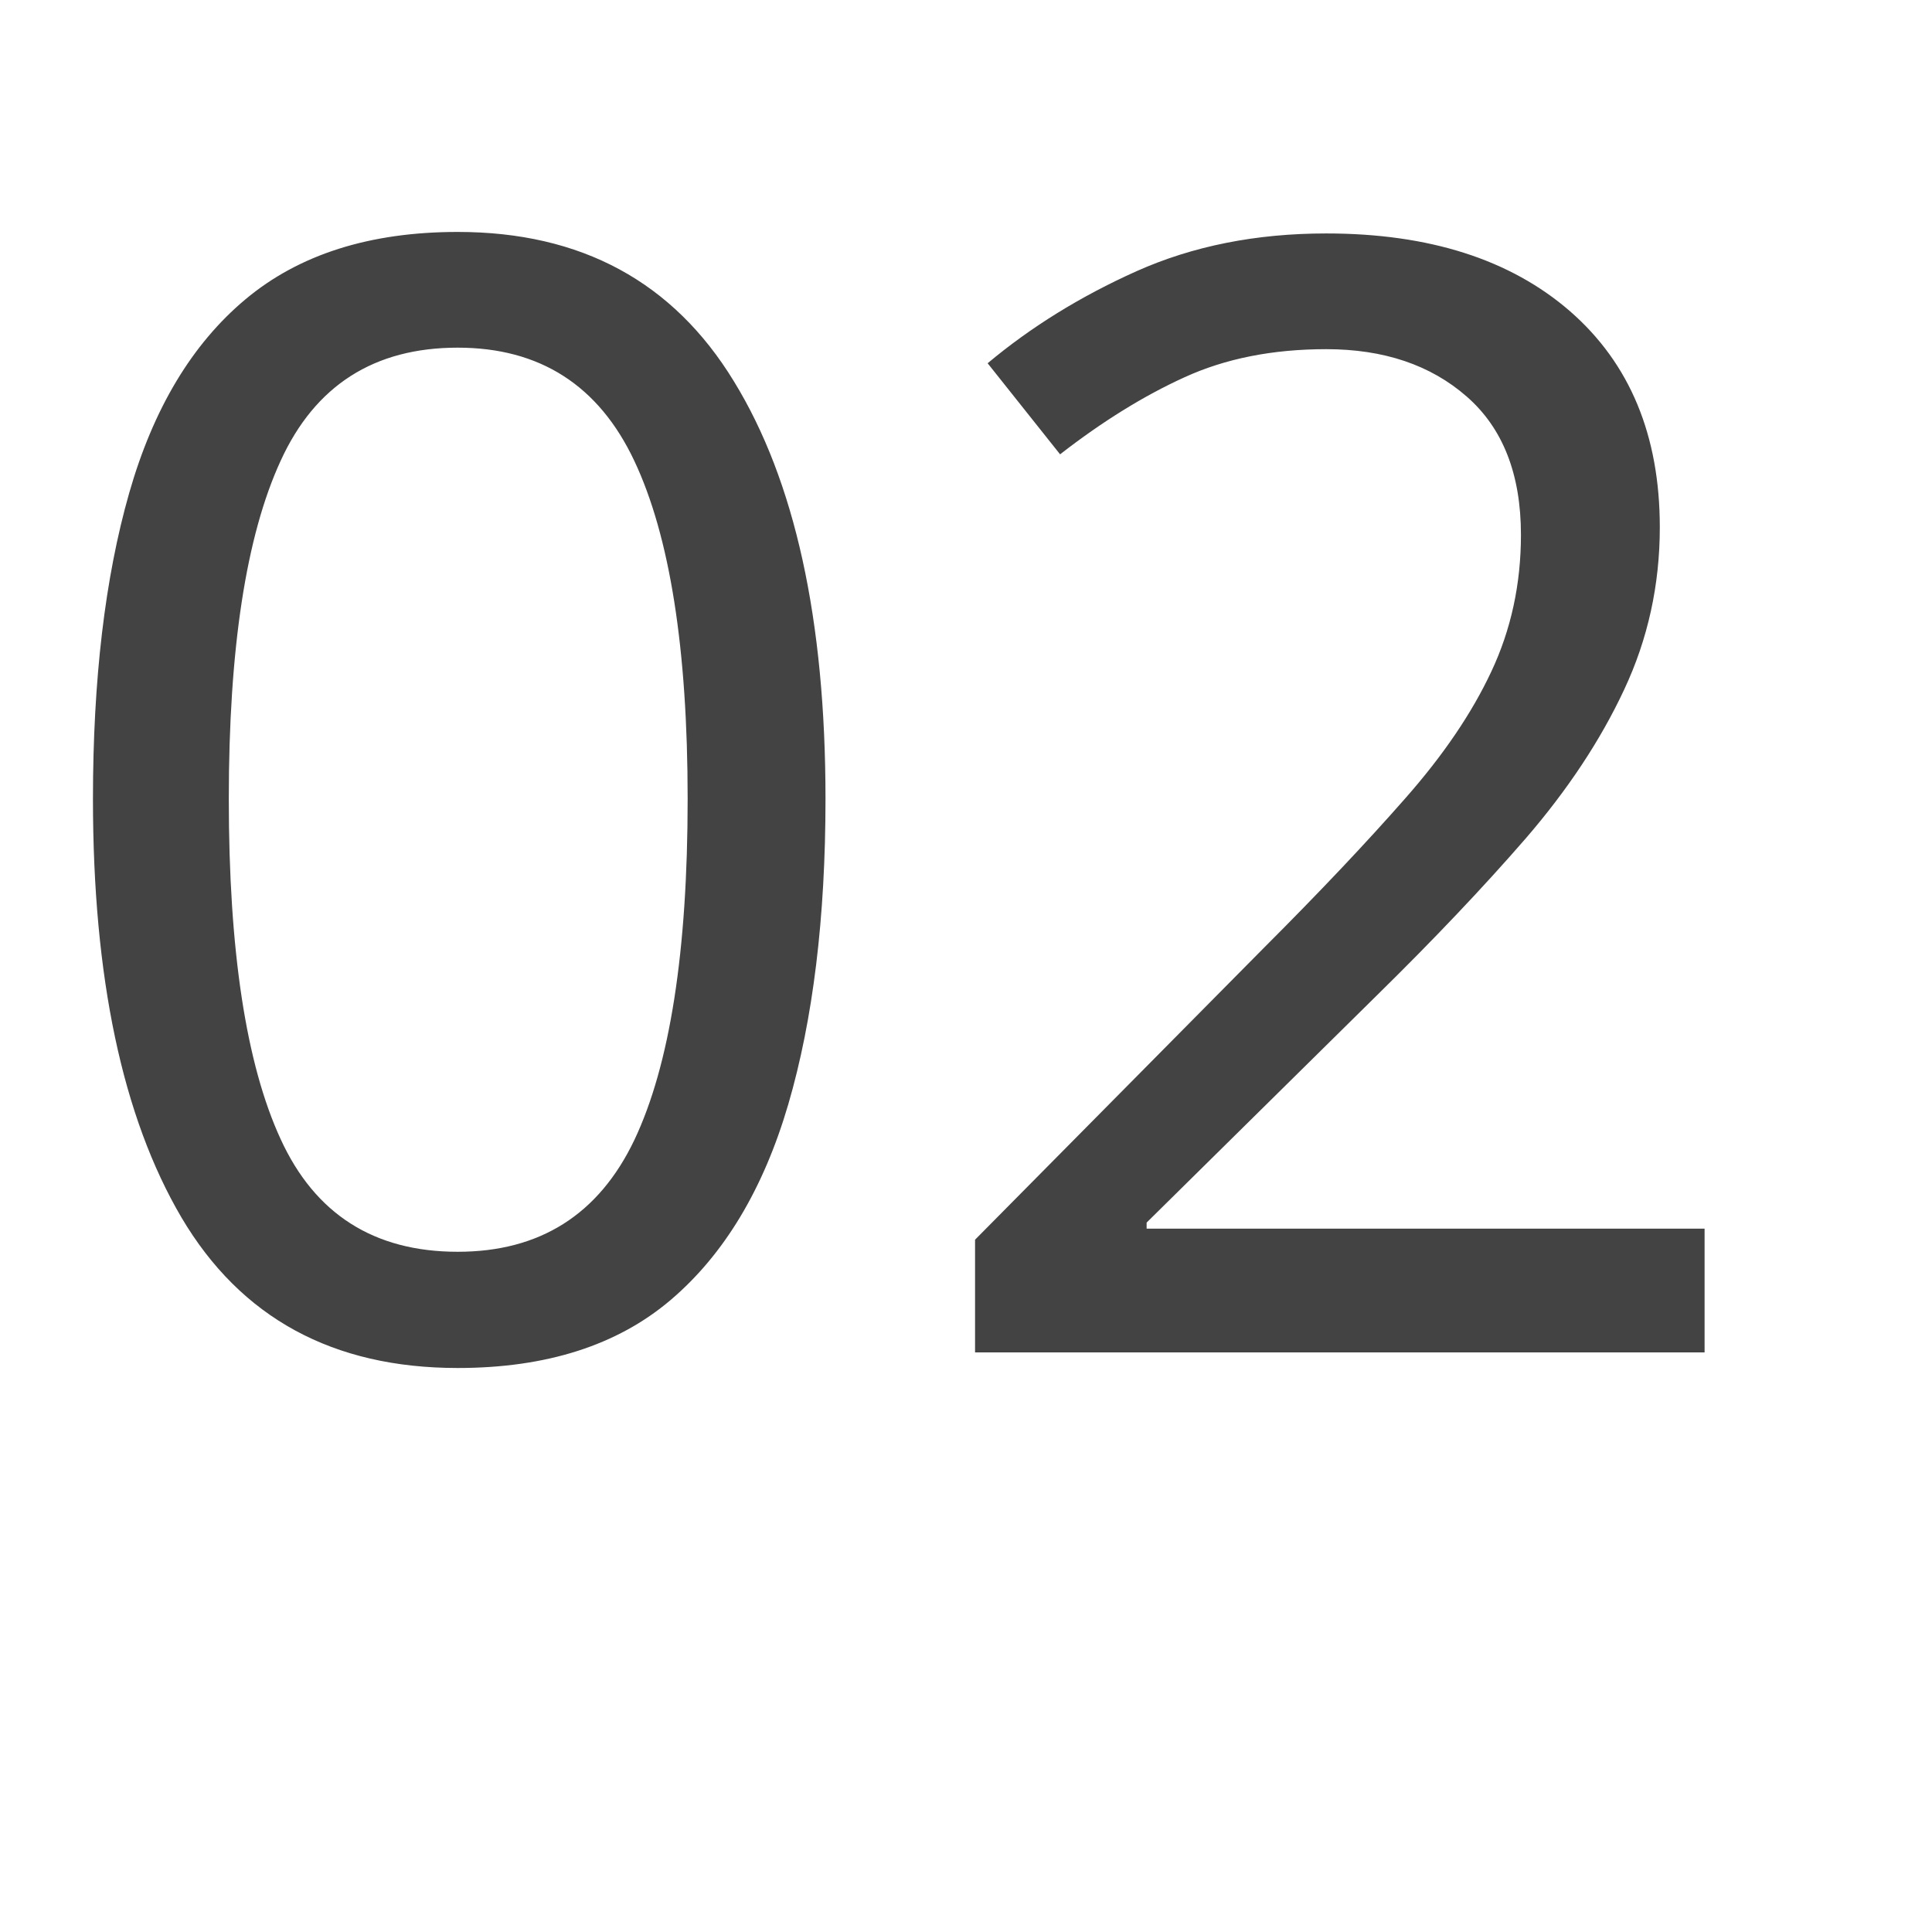
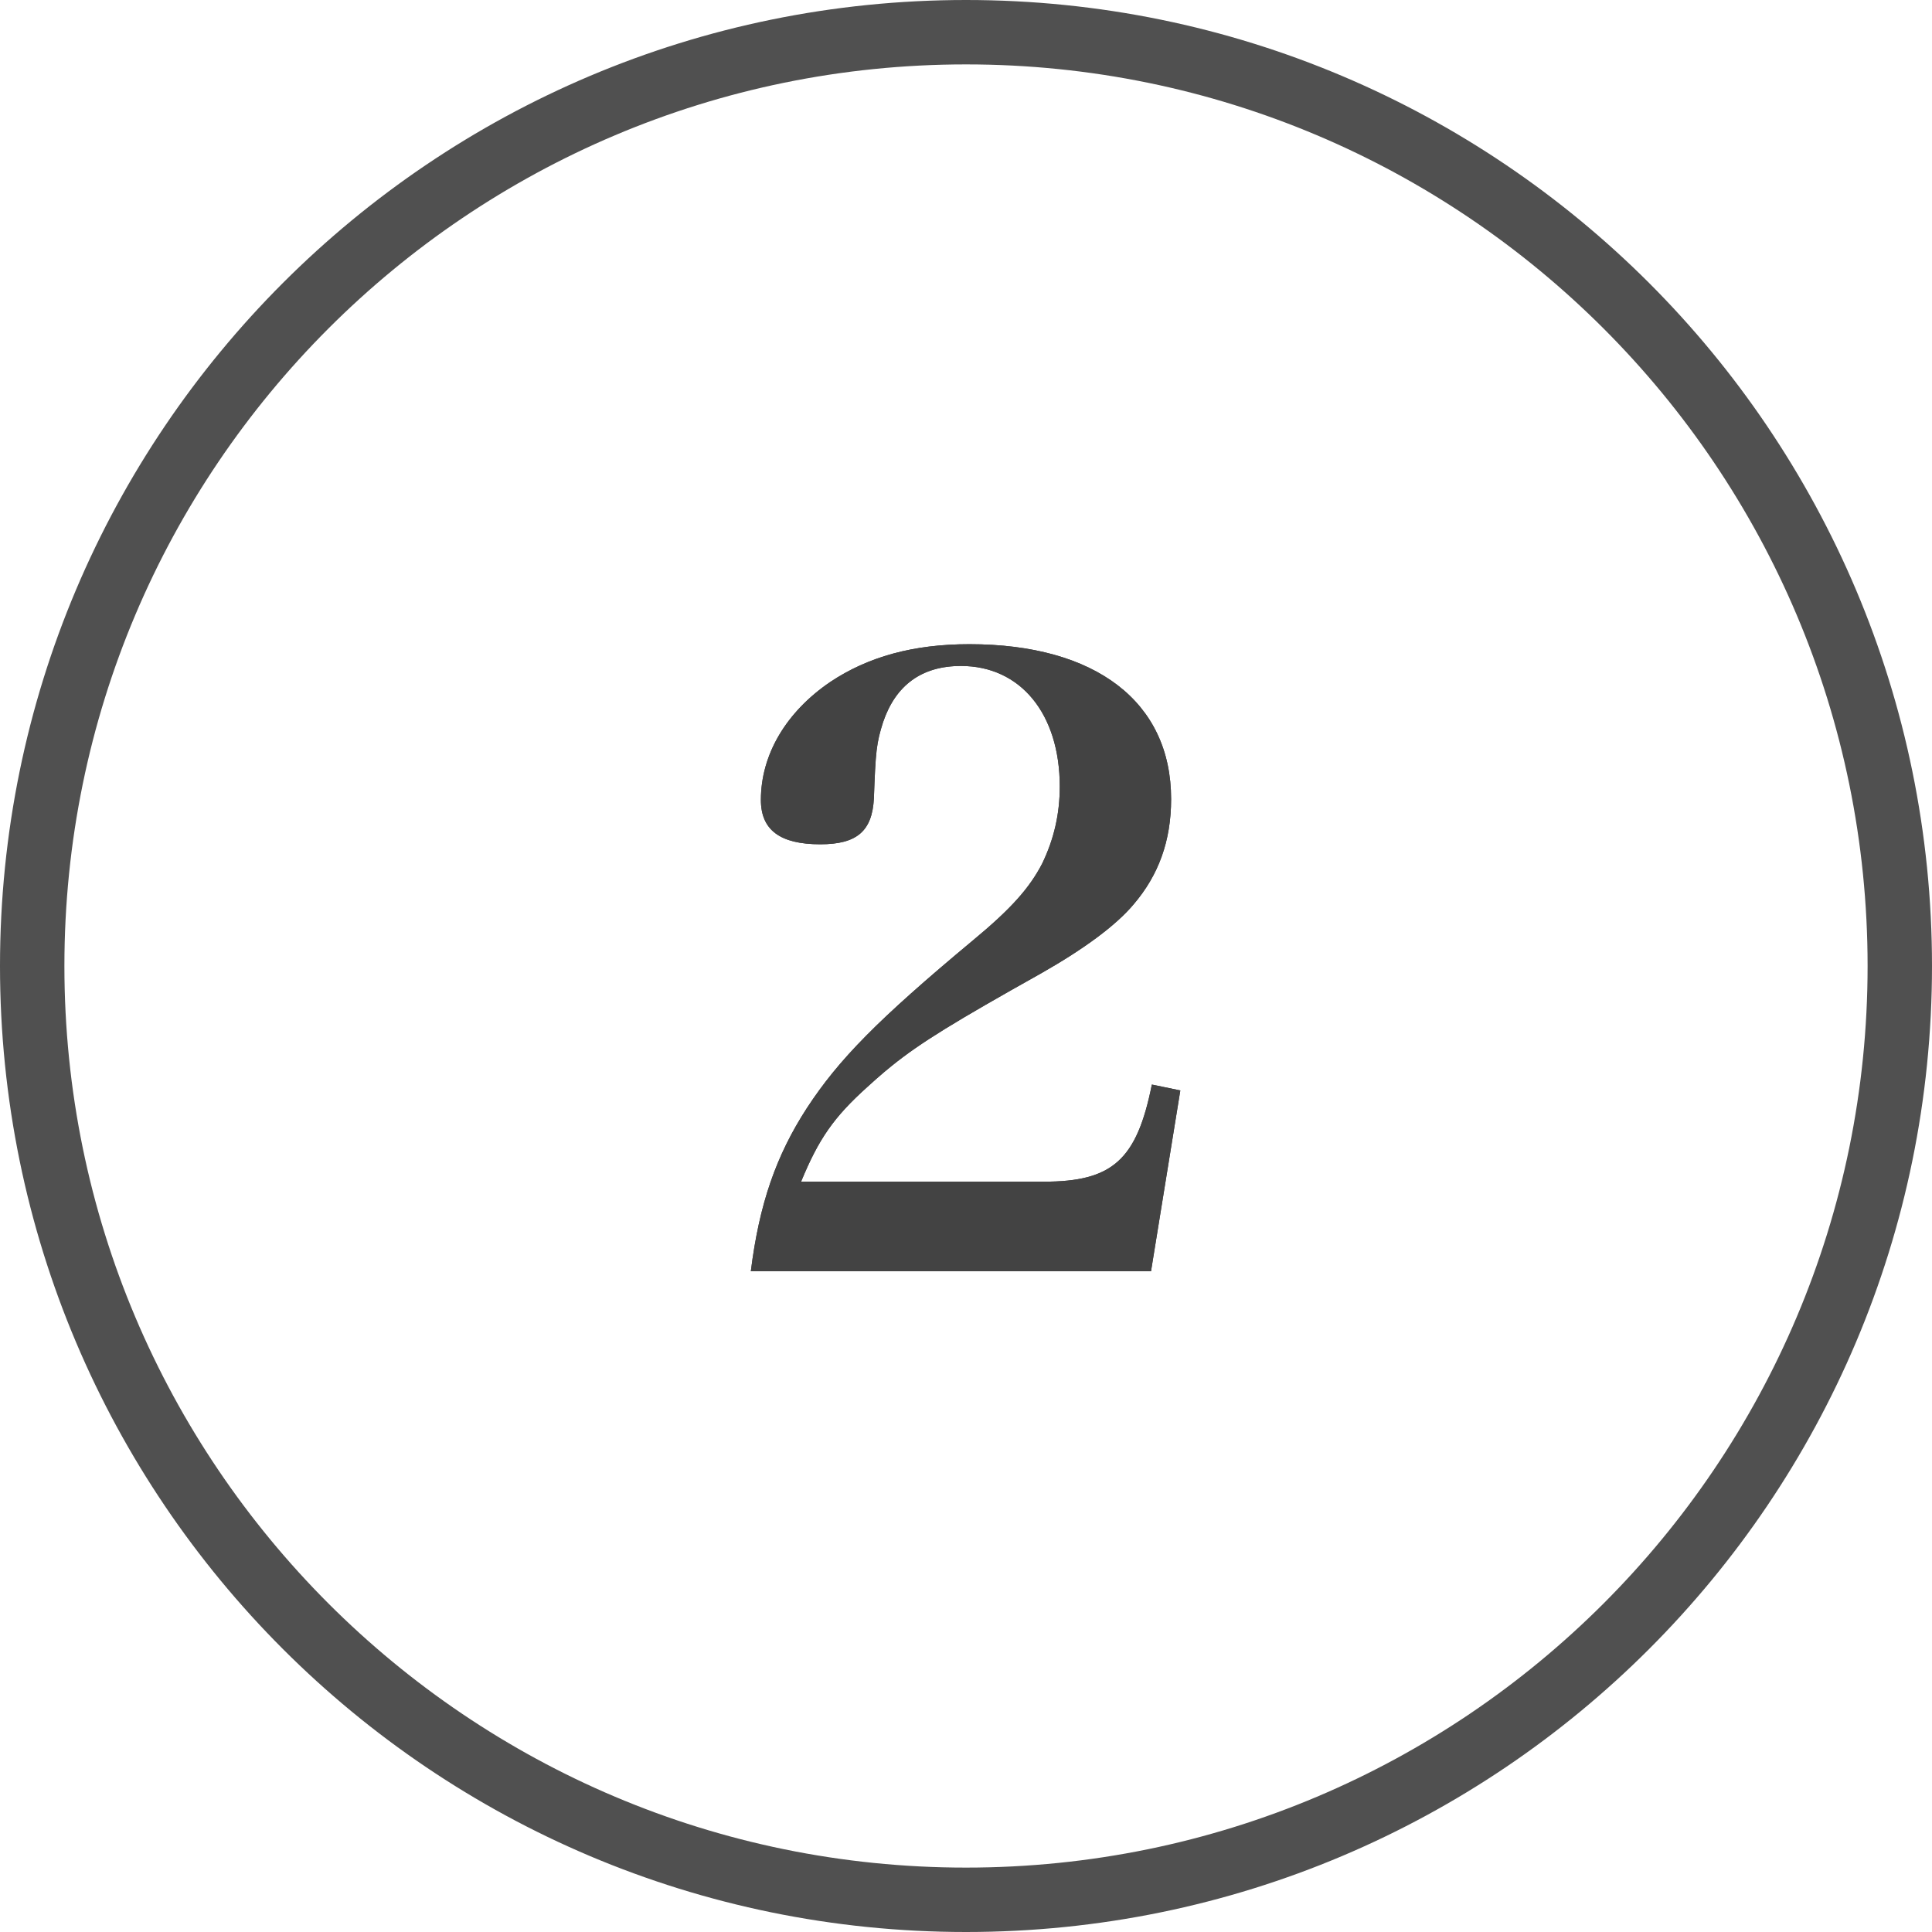
- <svg xmlns="http://www.w3.org/2000/svg" width="60px" height="60px" viewBox="0 0 60 60" version="1.1">
-   <g id="Icon_Num2" stroke="none" stroke-width="1" fill="none" fill-rule="evenodd" font-family="HiraMinProN-W6, Hiragino Mincho ProN" font-size="48" font-weight="500">
-     <text id="02" fill="#434343" fill-rule="nonzero">
-       <tspan x="0.528" y="42">02</tspan>
-     </text>
+ <svg xmlns="http://www.w3.org/2000/svg" xmlns:xlink="http://www.w3.org/1999/xlink" width="60px" height="60px" viewBox="0 0 60 60" version="1.1">
+   <defs>
+     <path d="M35.746,39.48 L36.656,33.864 L35.772,33.682 C35.304,36.022 34.55,36.698 32.418,36.698 L24.878,36.698 C25.424,35.372 25.892,34.696 26.932,33.76 C27.119,33.589 27.296,33.433 27.474,33.282 L27.689,33.105 C28.596,32.373 29.659,31.727 32.34,30.224 C33.666,29.47 34.654,28.742 35.2,28.092 C35.98,27.182 36.37,26.116 36.37,24.816 C36.37,21.8 34.03,20.006 30.104,20.006 C28.362,20.006 26.958,20.396 25.788,21.176 C24.41,22.112 23.63,23.438 23.63,24.842 C23.63,25.778 24.228,26.22 25.476,26.22 C26.62,26.22 27.088,25.804 27.14,24.79 C27.192,23.334 27.218,23.074 27.426,22.424 C27.816,21.28 28.622,20.682 29.844,20.682 C31.69,20.682 32.912,22.164 32.912,24.426 C32.912,25.284 32.73,26.064 32.366,26.818 C31.976,27.572 31.404,28.222 30.208,29.21 C27.244,31.68 26.048,32.902 25.06,34.41 C24.098,35.892 23.578,37.4 23.318,39.48 L35.746,39.48 Z" id="path-1" />
+   </defs>
+   <g id="Icon_Num2" stroke="none" stroke-width="1" fill="none" fill-rule="evenodd">
+     <g id="2" fill-rule="nonzero" fill="#434343">
+       <use xlink:href="#path-1" />
+       <use xlink:href="#path-1" />
+     </g>
+     <circle id="Oval" stroke="#505050" stroke-width="2" cx="30" cy="30" r="29" />
  </g>
</svg>
